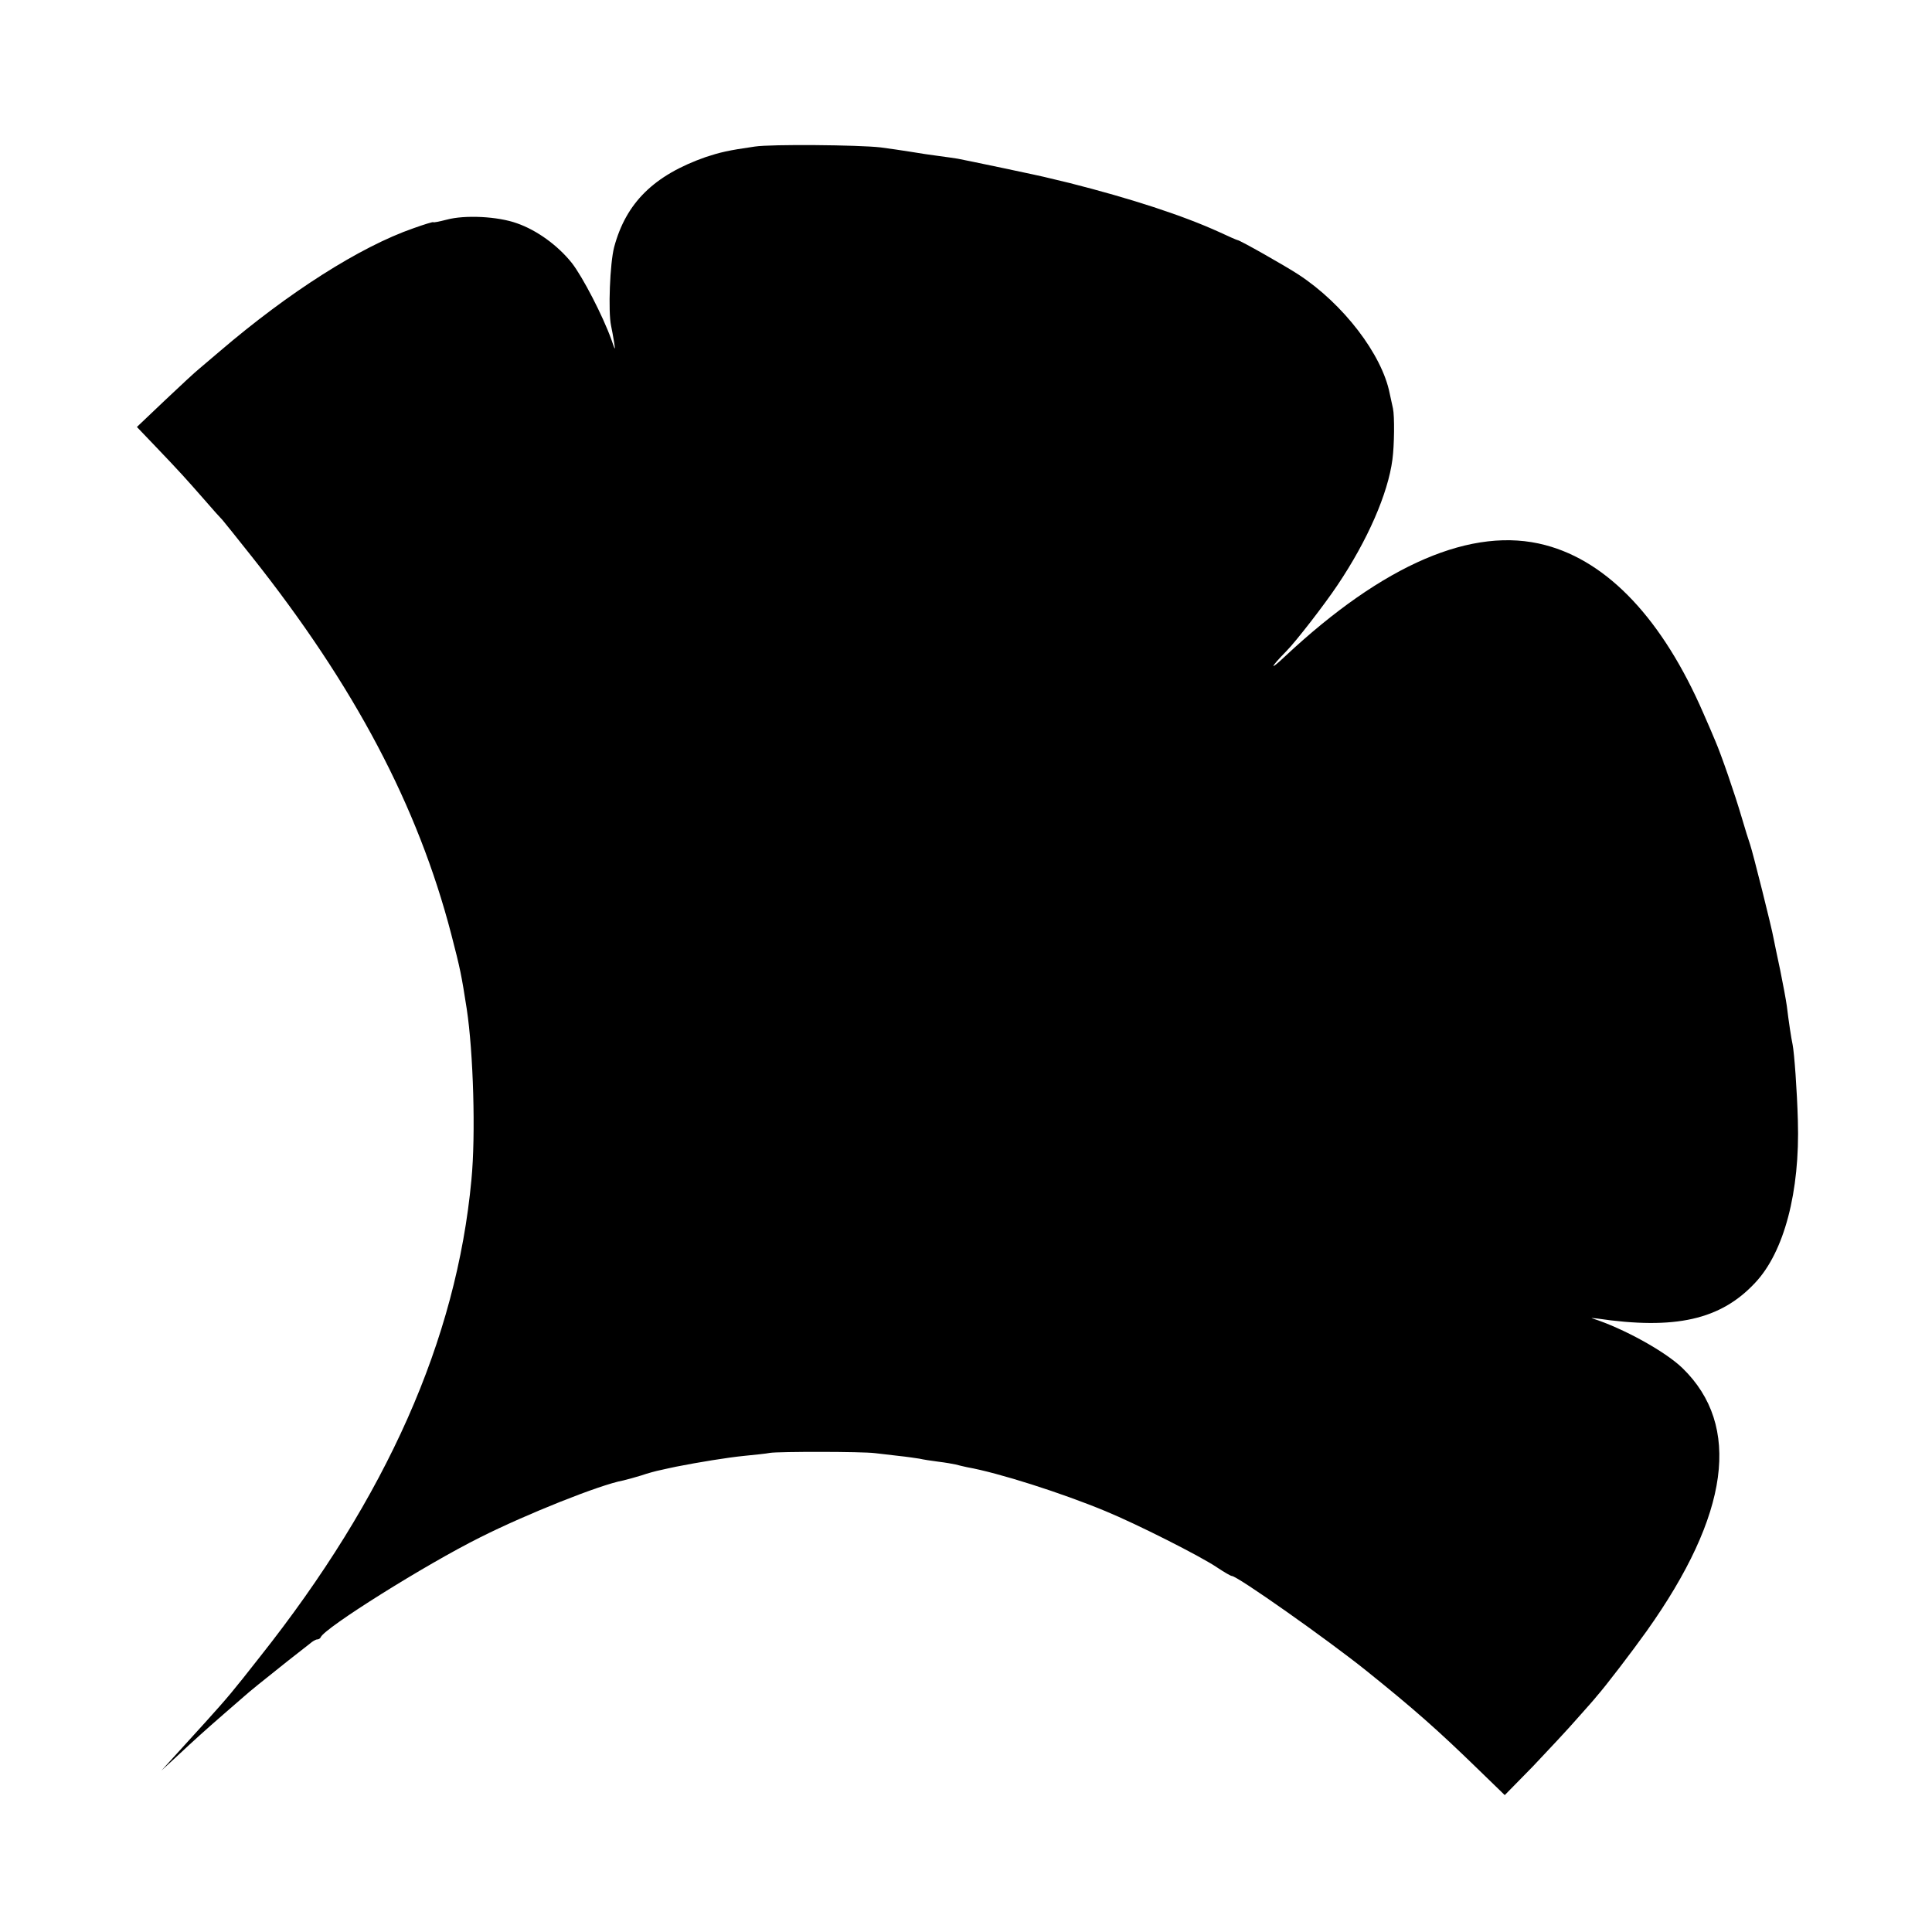
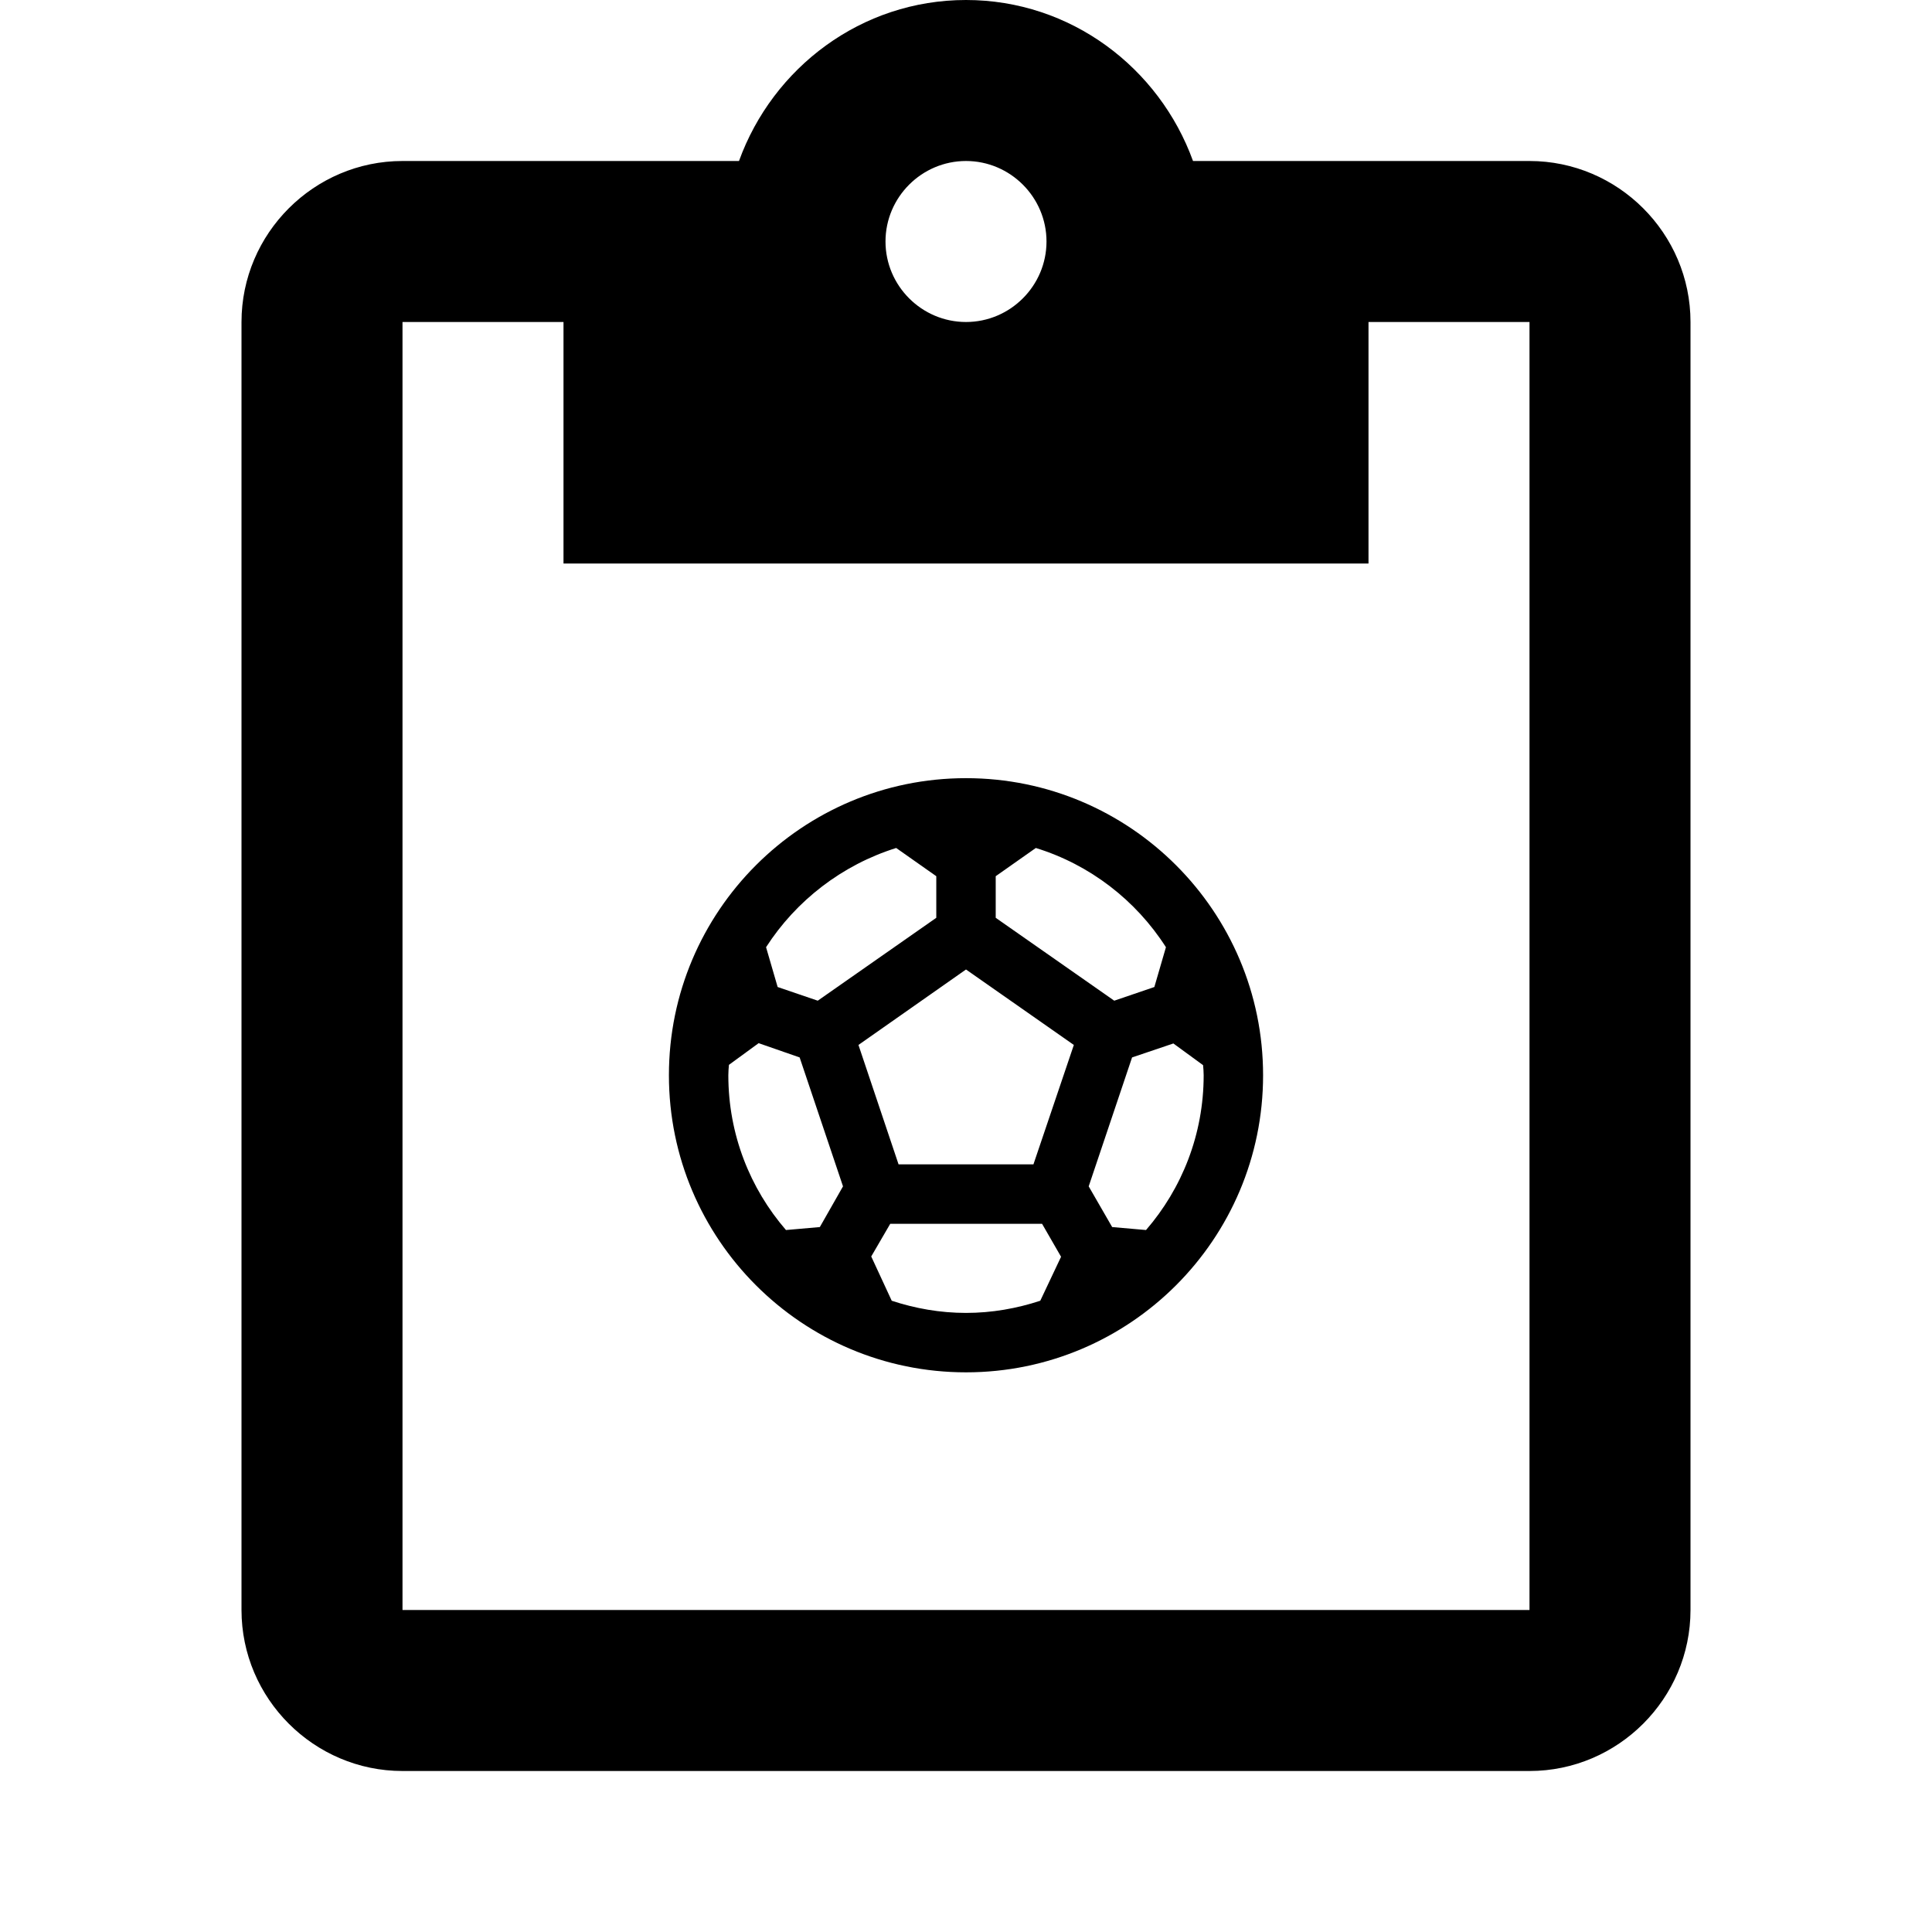
- <svg xmlns="http://www.w3.org/2000/svg" version="1.0" width="700pt" height="700pt" viewBox="0 0 700 700" preserveAspectRatio="xMidYMid meet">
-   <g transform="translate(0,700) scale(0.1,-0.1)" fill="#000000" stroke="none">
-     <path d="M2735 6469 c-98 -14 -126 -21 -178 -38 -188 -66 -289 -166 -332 -327 -15 -58 -22 -232 -11 -284 3 -14 8 -41 11 -60 5 -32 4 -31 -10 10 -31 86 -104 227 -143 277 -51 64 -127 119 -199 144 -69 25 -189 31 -255 13 -27 -7 -48 -11 -48 -9 0 2 -33 -8 -72 -22 -193 -67 -452 -232 -702 -446 -27 -23 -60 -51 -73 -62 -14 -11 -70 -63 -126 -116 l-101 -96 66 -69 c90 -94 114 -121 178 -194 30 -35 60 -68 66 -74 5 -6 53 -65 105 -131 374 -471 603 -905 724 -1370 33 -127 37 -148 56 -270 24 -157 33 -457 17 -620 -54 -579 -307 -1149 -767 -1729 -98 -125 -114 -144 -196 -235 -54 -59 -60 -66 -120 -132 l-40 -44 50 46 c76 71 104 96 175 158 36 31 70 61 76 66 14 13 72 60 154 125 36 28 73 57 83 65 9 8 21 15 26 15 5 0 11 3 13 8 14 34 381 264 578 362 167 84 435 191 518 206 13 3 42 11 65 18 23 8 56 17 72 20 17 4 41 9 55 12 81 16 185 33 245 39 39 4 81 8 95 11 32 5 334 5 380 -1 19 -2 58 -7 86 -10 29 -3 62 -8 75 -10 13 -3 44 -8 69 -11 25 -3 53 -8 62 -10 10 -3 29 -7 42 -10 113 -20 342 -93 501 -159 112 -46 346 -164 406 -205 24 -16 48 -30 52 -30 20 0 346 -230 487 -343 173 -139 259 -215 403 -355 l99 -96 102 104 c55 58 128 136 161 174 33 37 65 73 70 80 32 36 129 163 181 236 301 423 344 745 130 953 -63 61 -216 145 -326 180 -8 2 -1 2 15 0 284 -42 449 -5 574 129 105 111 163 330 155 588 -3 110 -13 245 -19 275 -5 23 -14 82 -21 140 -3 22 -14 81 -24 130 -11 50 -21 101 -24 115 -6 36 -75 311 -85 340 -5 14 -19 59 -31 100 -24 82 -74 227 -95 275 -7 17 -26 62 -43 100 -147 339 -345 550 -573 610 -263 70 -586 -69 -944 -404 -57 -54 -54 -41 5 19 35 35 140 171 186 240 109 162 183 332 199 455 7 51 8 158 2 185 -2 8 -7 33 -12 55 -28 141 -168 324 -330 430 -47 31 -213 125 -221 125 -2 0 -32 13 -66 29 -134 61 -322 122 -543 178 -33 8 -67 16 -75 18 -25 7 -303 65 -330 70 -14 2 -45 7 -70 10 -25 3 -70 10 -100 15 -30 5 -80 12 -110 16 -79 9 -396 12 -455 3z" />
-   </g>
+ <svg xmlns="http://www.w3.org/2000/svg" width="336" height="336" viewBox="0 0 336 336" fill="none">
+   <path d="M266 28H207.48C201.6 11.76 186.2 0 168 0C149.8 0 134.4 11.76 128.52 28H70C54.6 28 42 40.6 42 56V280C42 295.4 54.6 308 70 308H266C281.4 308 294 295.4 294 280V56C294 40.6 281.4 28 266 28ZM168 28C175.7 28 182 34.3 182 42C182 49.7 175.7 56 168 56C160.3 56 154 49.7 154 42C154 34.3 160.3 28 168 28ZM266 280H70V56H98V98H238V56H266V280Z" fill="black" />
+   <path d="M168 135.333C139.48 135.333 116.333 158.48 116.333 187C116.333 215.52 139.48 238.667 168 238.667C196.52 238.667 219.667 215.52 219.667 187C219.667 158.48 196.52 135.333 168 135.333ZM173.167 152.383L180.142 147.475C189.545 150.368 197.553 156.568 202.772 164.732L200.757 171.655L193.782 174.032L173.167 159.617V152.383ZM155.858 147.475L162.833 152.383V159.617L142.218 174.032L135.243 171.655L133.228 164.732C138.447 156.62 146.455 150.42 155.858 147.475ZM142.58 213.402L136.69 213.918C130.438 206.685 126.667 197.282 126.667 187C126.667 186.38 126.718 185.812 126.77 185.192L131.937 181.42L139.067 183.9L146.61 206.323L142.58 213.402ZM180.917 226.215C176.835 227.558 172.495 228.333 168 228.333C163.505 228.333 159.165 227.558 155.083 226.215L151.518 218.517L154.825 212.833H181.227L184.533 218.568L180.917 226.215ZM179.728 202.5H156.272L149.297 181.73L168 168.607L186.755 181.73L179.728 202.5ZM199.31 213.918L193.42 213.402L189.338 206.323L196.882 183.9L204.063 181.472L209.23 185.243C209.282 185.812 209.333 186.38 209.333 187C209.333 197.282 205.562 206.685 199.31 213.918Z" fill="black" />
</svg>
